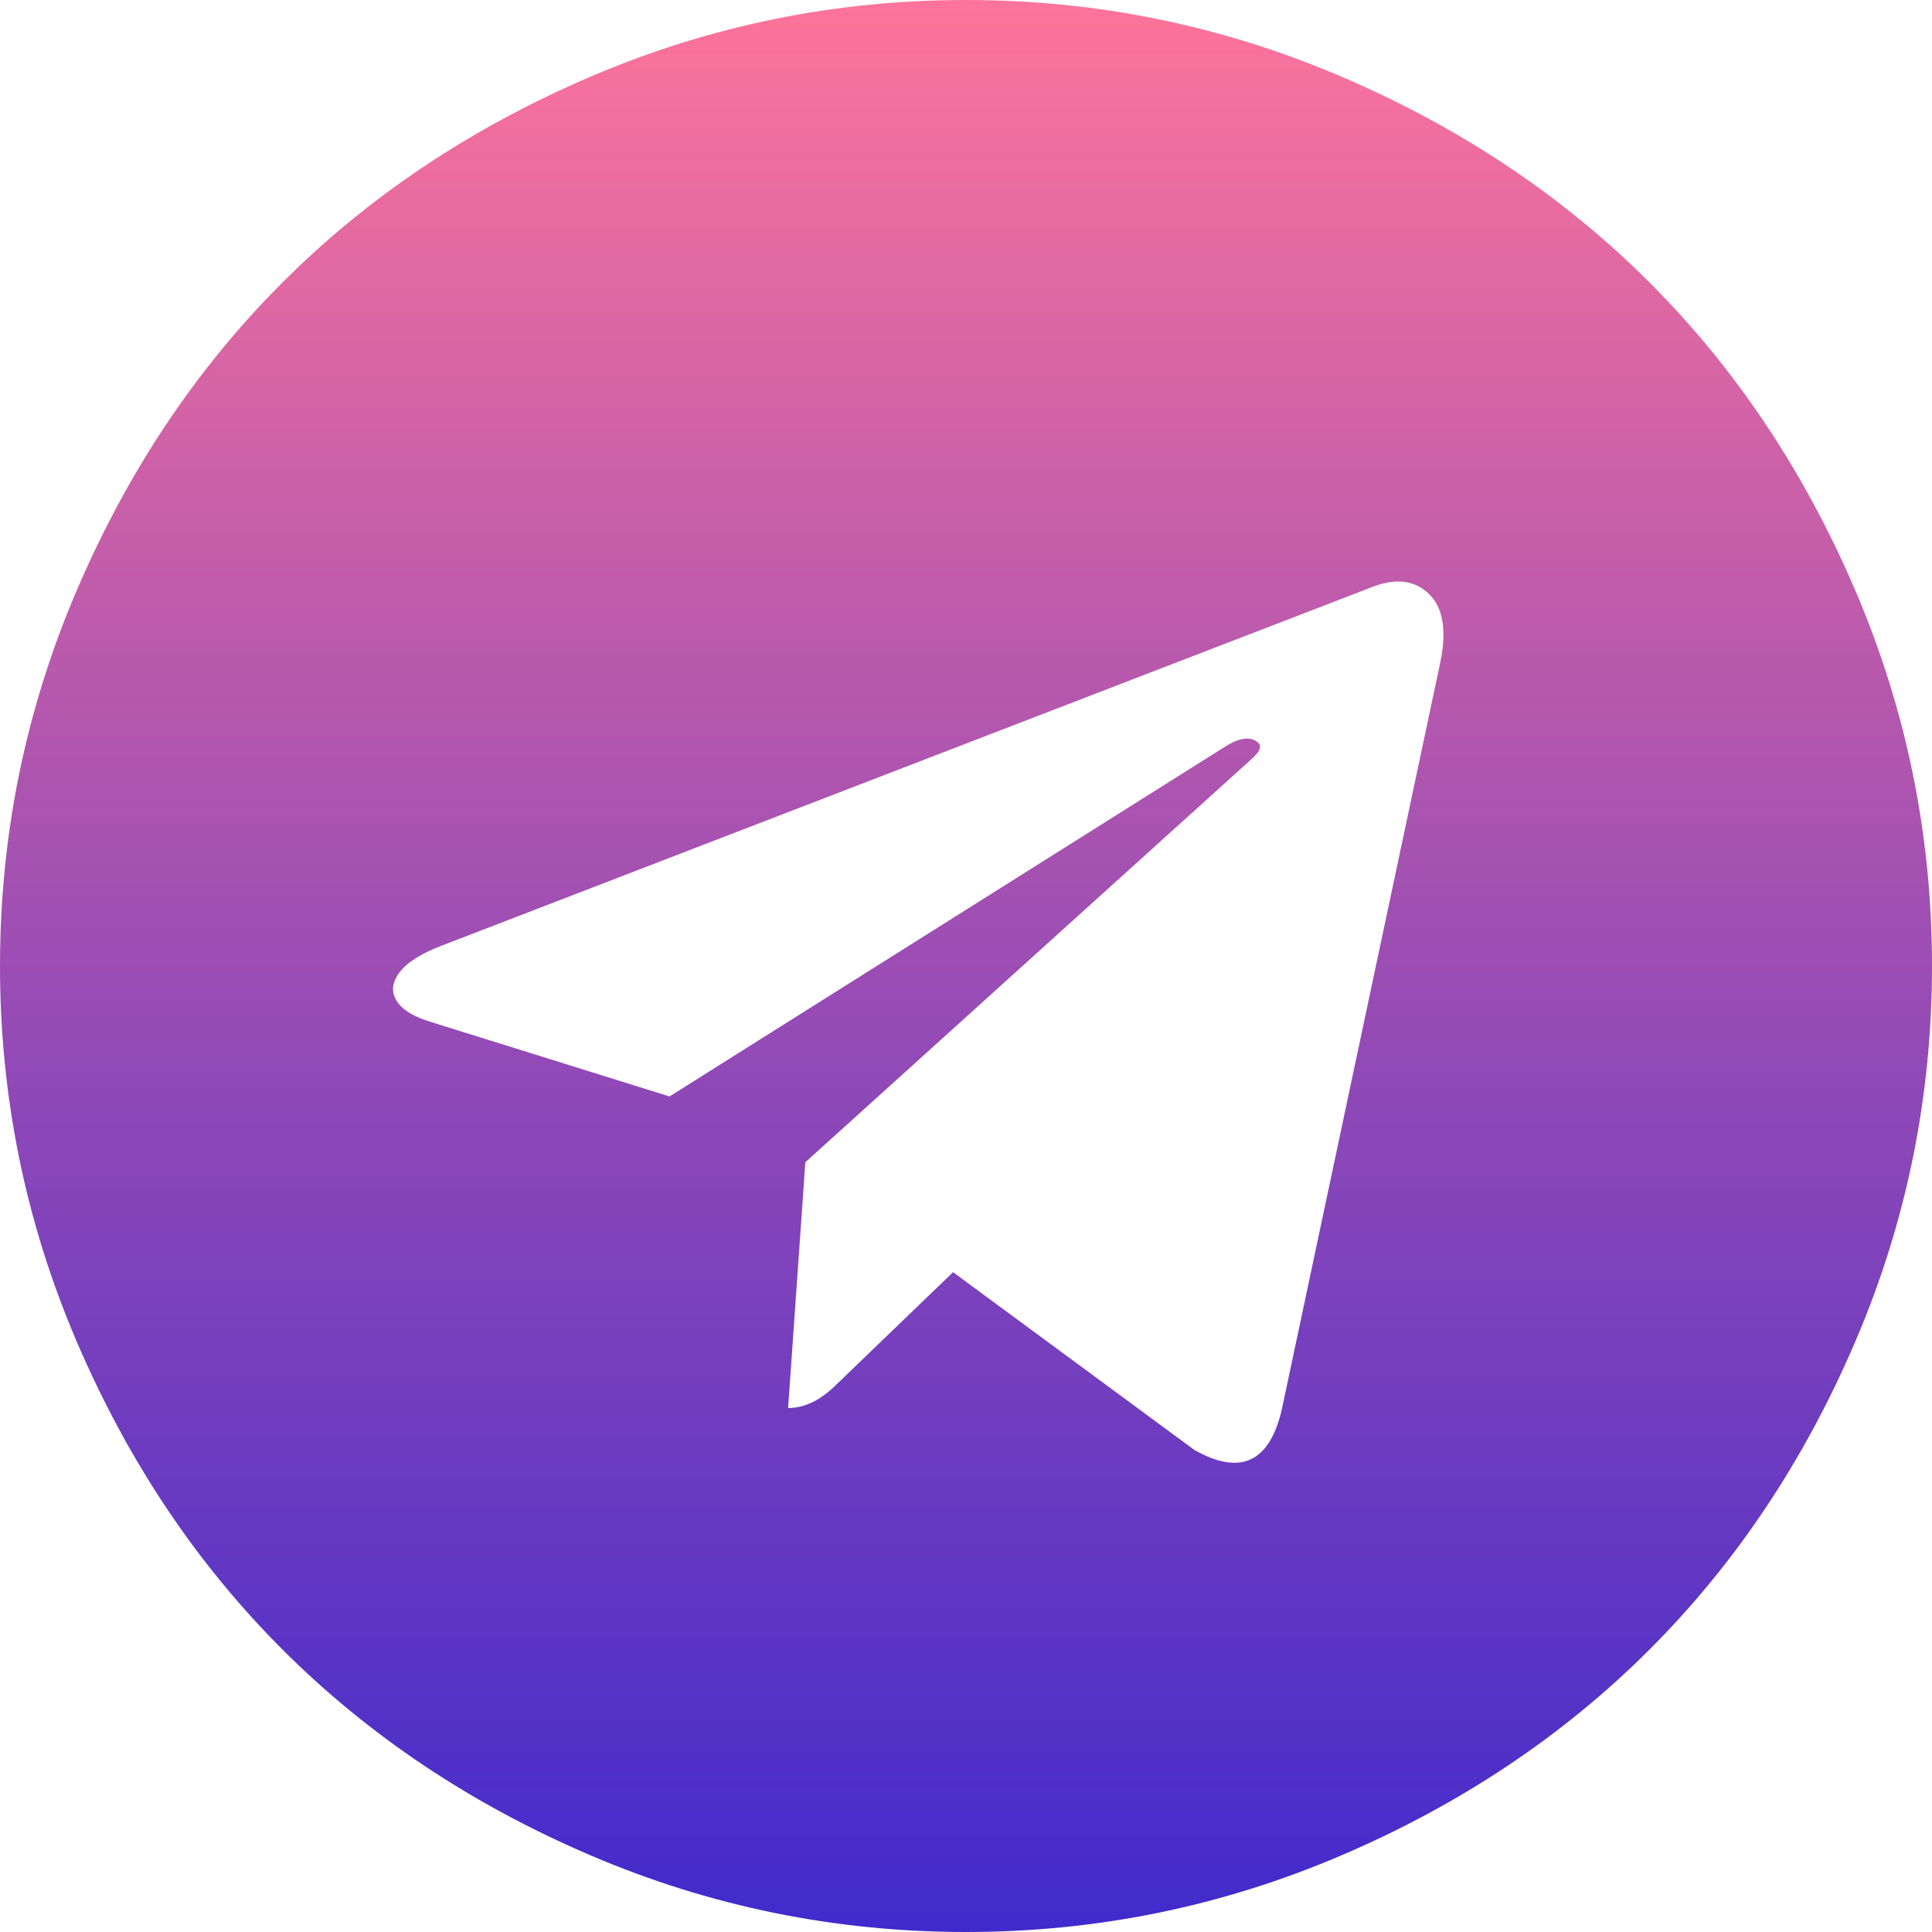
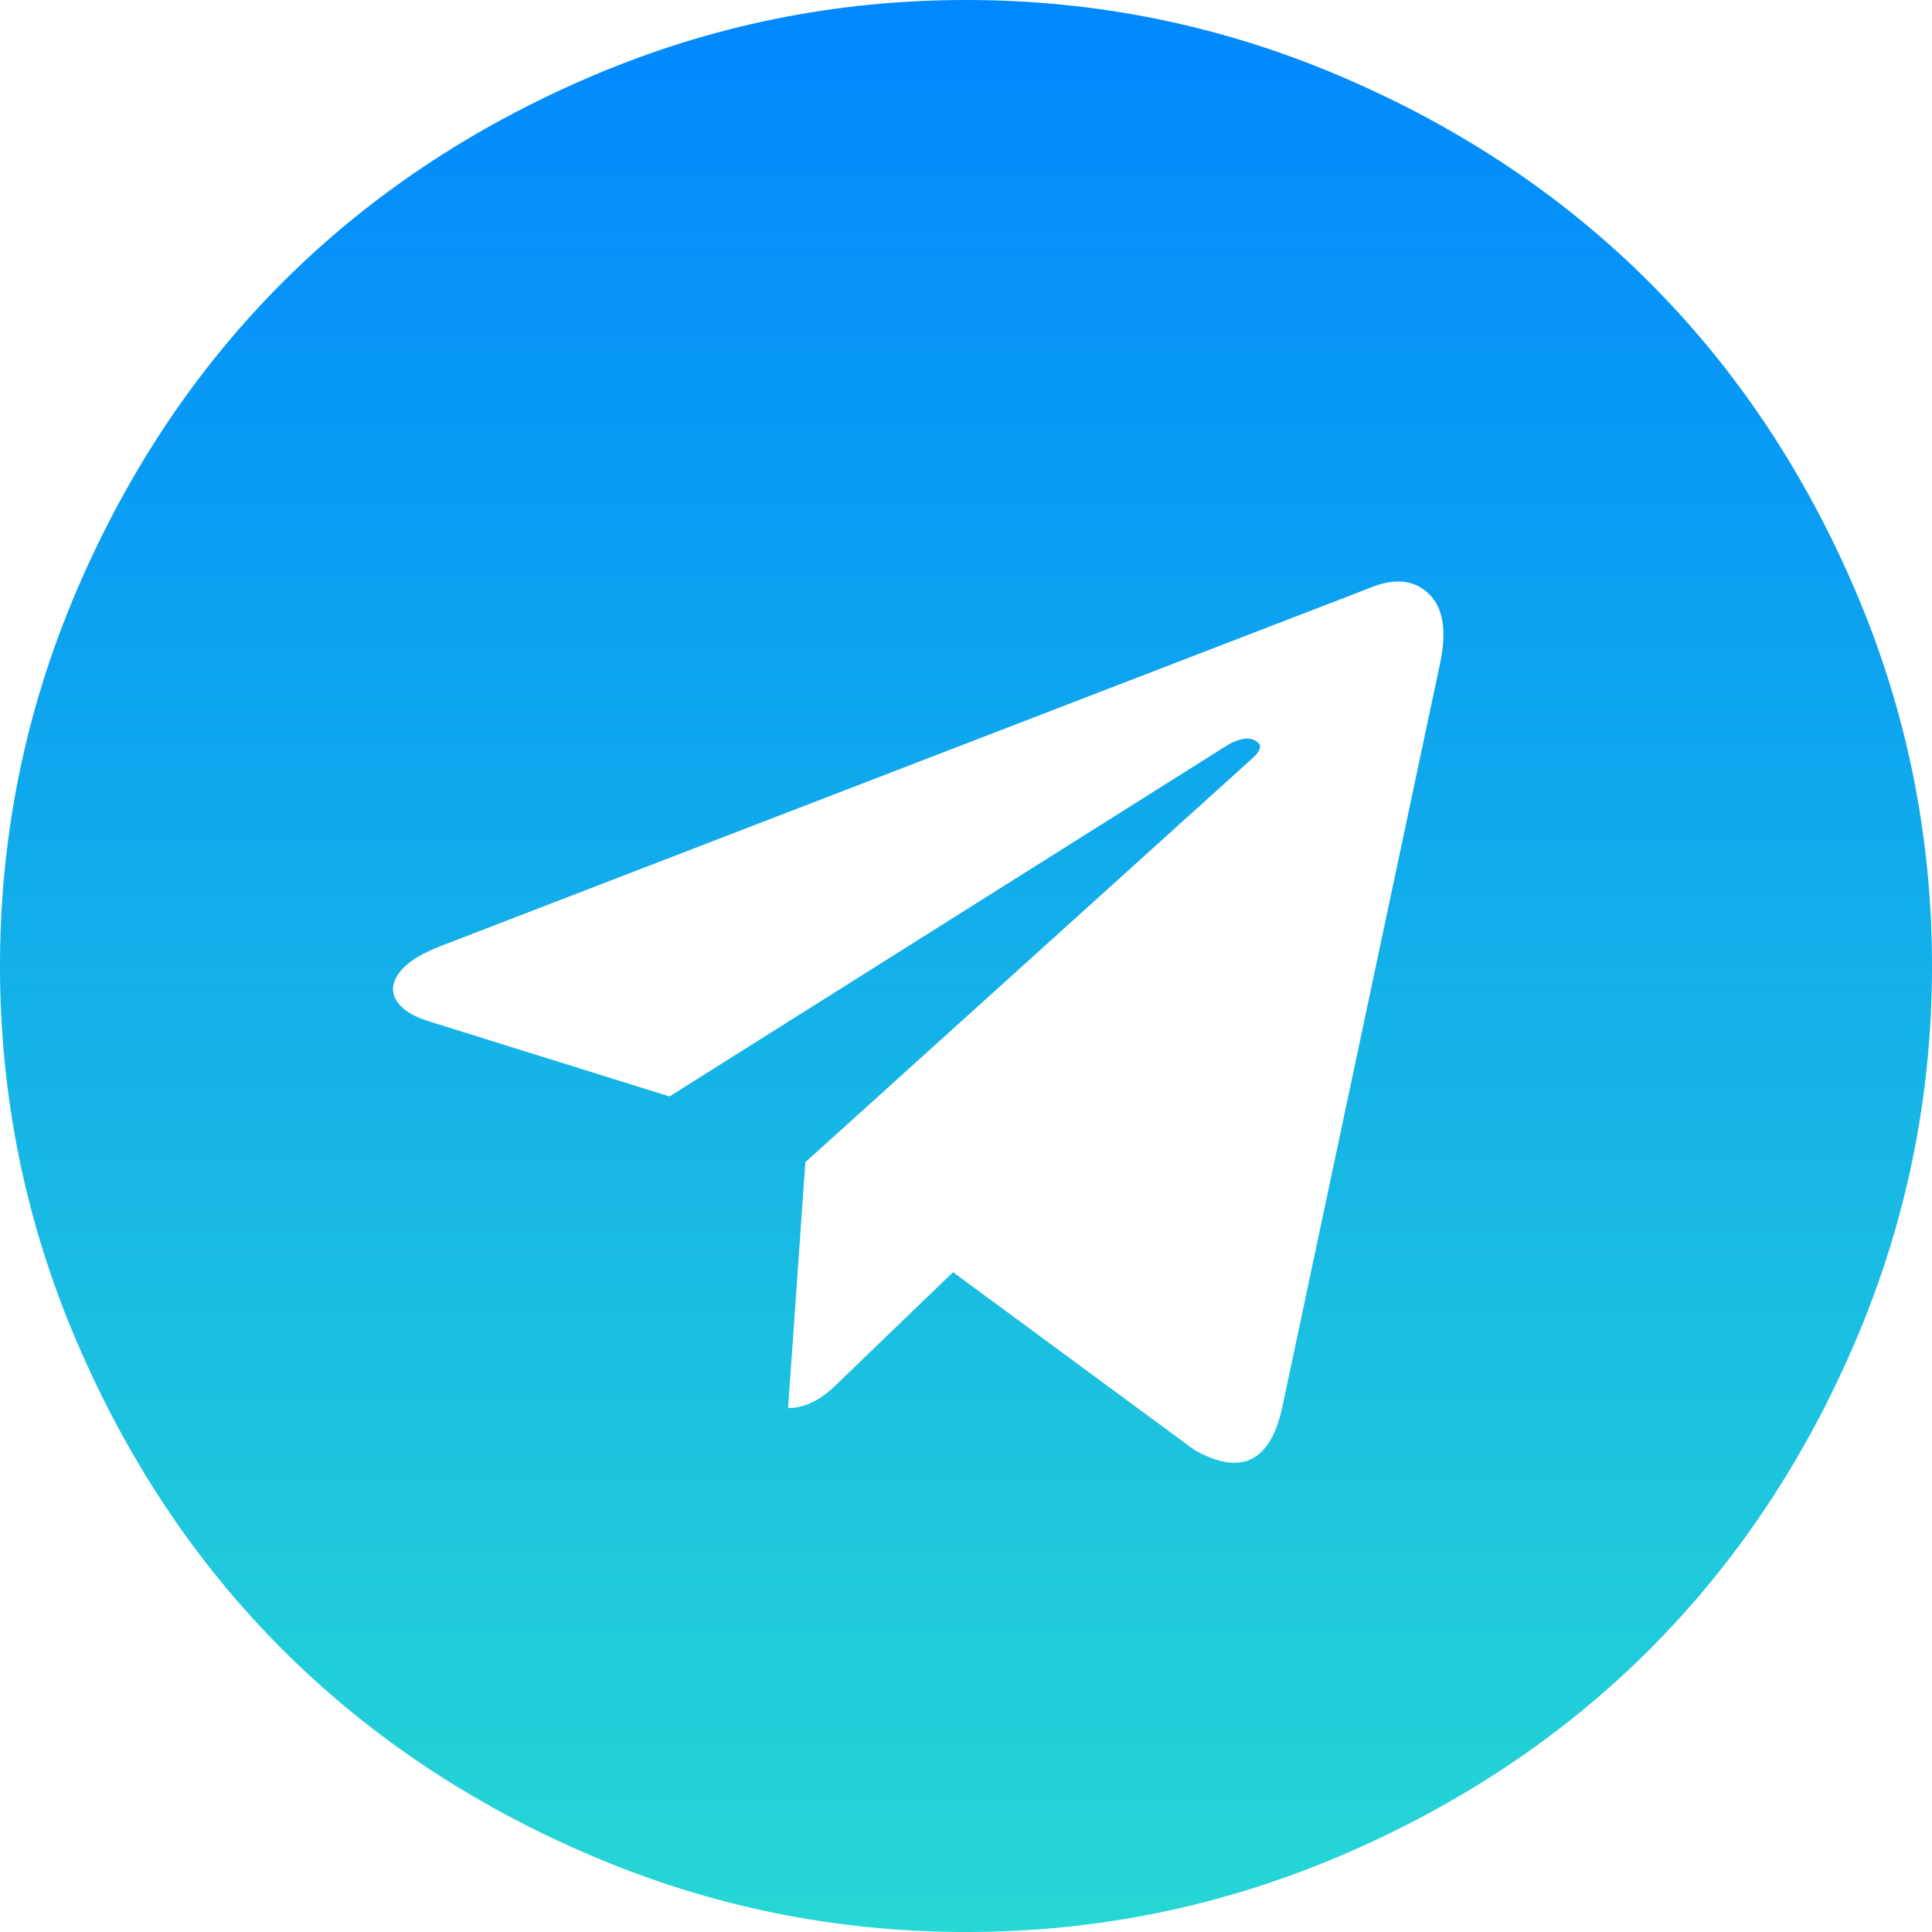
<svg xmlns="http://www.w3.org/2000/svg" width="100" height="100" viewBox="0 0 100 100" fill="none">
  <path d="M66.35 72.935L74.554 34.263C74.888 32.627 74.693 31.455 73.968 30.748C73.242 30.041 72.284 29.911 71.094 30.357L22.88 48.94C21.801 49.349 21.066 49.814 20.675 50.335C20.285 50.856 20.238 51.349 20.536 51.814C20.833 52.279 21.429 52.641 22.321 52.902L34.654 56.752L63.281 38.728C64.062 38.207 64.658 38.095 65.067 38.393C65.327 38.579 65.253 38.858 64.844 39.23L41.685 60.156L40.792 72.879C41.648 72.879 42.485 72.47 43.304 71.652L49.33 65.848L61.83 75.056C64.211 76.395 65.718 75.688 66.35 72.935ZM100 50C100 56.771 98.679 63.244 96.038 69.42C93.397 75.595 89.844 80.915 85.379 85.379C80.915 89.844 75.595 93.397 69.42 96.038C63.244 98.679 56.771 100 50 100C43.229 100 36.756 98.679 30.58 96.038C24.405 93.397 19.085 89.844 14.62 85.379C10.156 80.915 6.603 75.595 3.962 69.42C1.321 63.244 0 56.771 0 50C0 43.229 1.321 36.756 3.962 30.58C6.603 24.405 10.156 19.085 14.62 14.62C19.085 10.156 24.405 6.603 30.58 3.962C36.756 1.321 43.229 0 50 0C56.771 0 63.244 1.321 69.42 3.962C75.595 6.603 80.915 10.156 85.379 14.62C89.844 19.085 93.397 24.405 96.038 30.58C98.679 36.756 100 43.229 100 50Z" fill="url(#paint0_linear)" />
  <defs>
    <linearGradient id="paint0_linear" x1="50" y1="0" x2="50" y2="100" gradientUnits="userSpaceOnUse">
-       <stop stop-color="#FD749B" />
-       <stop offset="1" stop-color="#321AC8" stop-opacity="0.93" />
+       <stop stop-color="#0088FE" />
+       <stop offset="1" stop-color="#26D7D4" />
    </linearGradient>
  </defs>
</svg>
